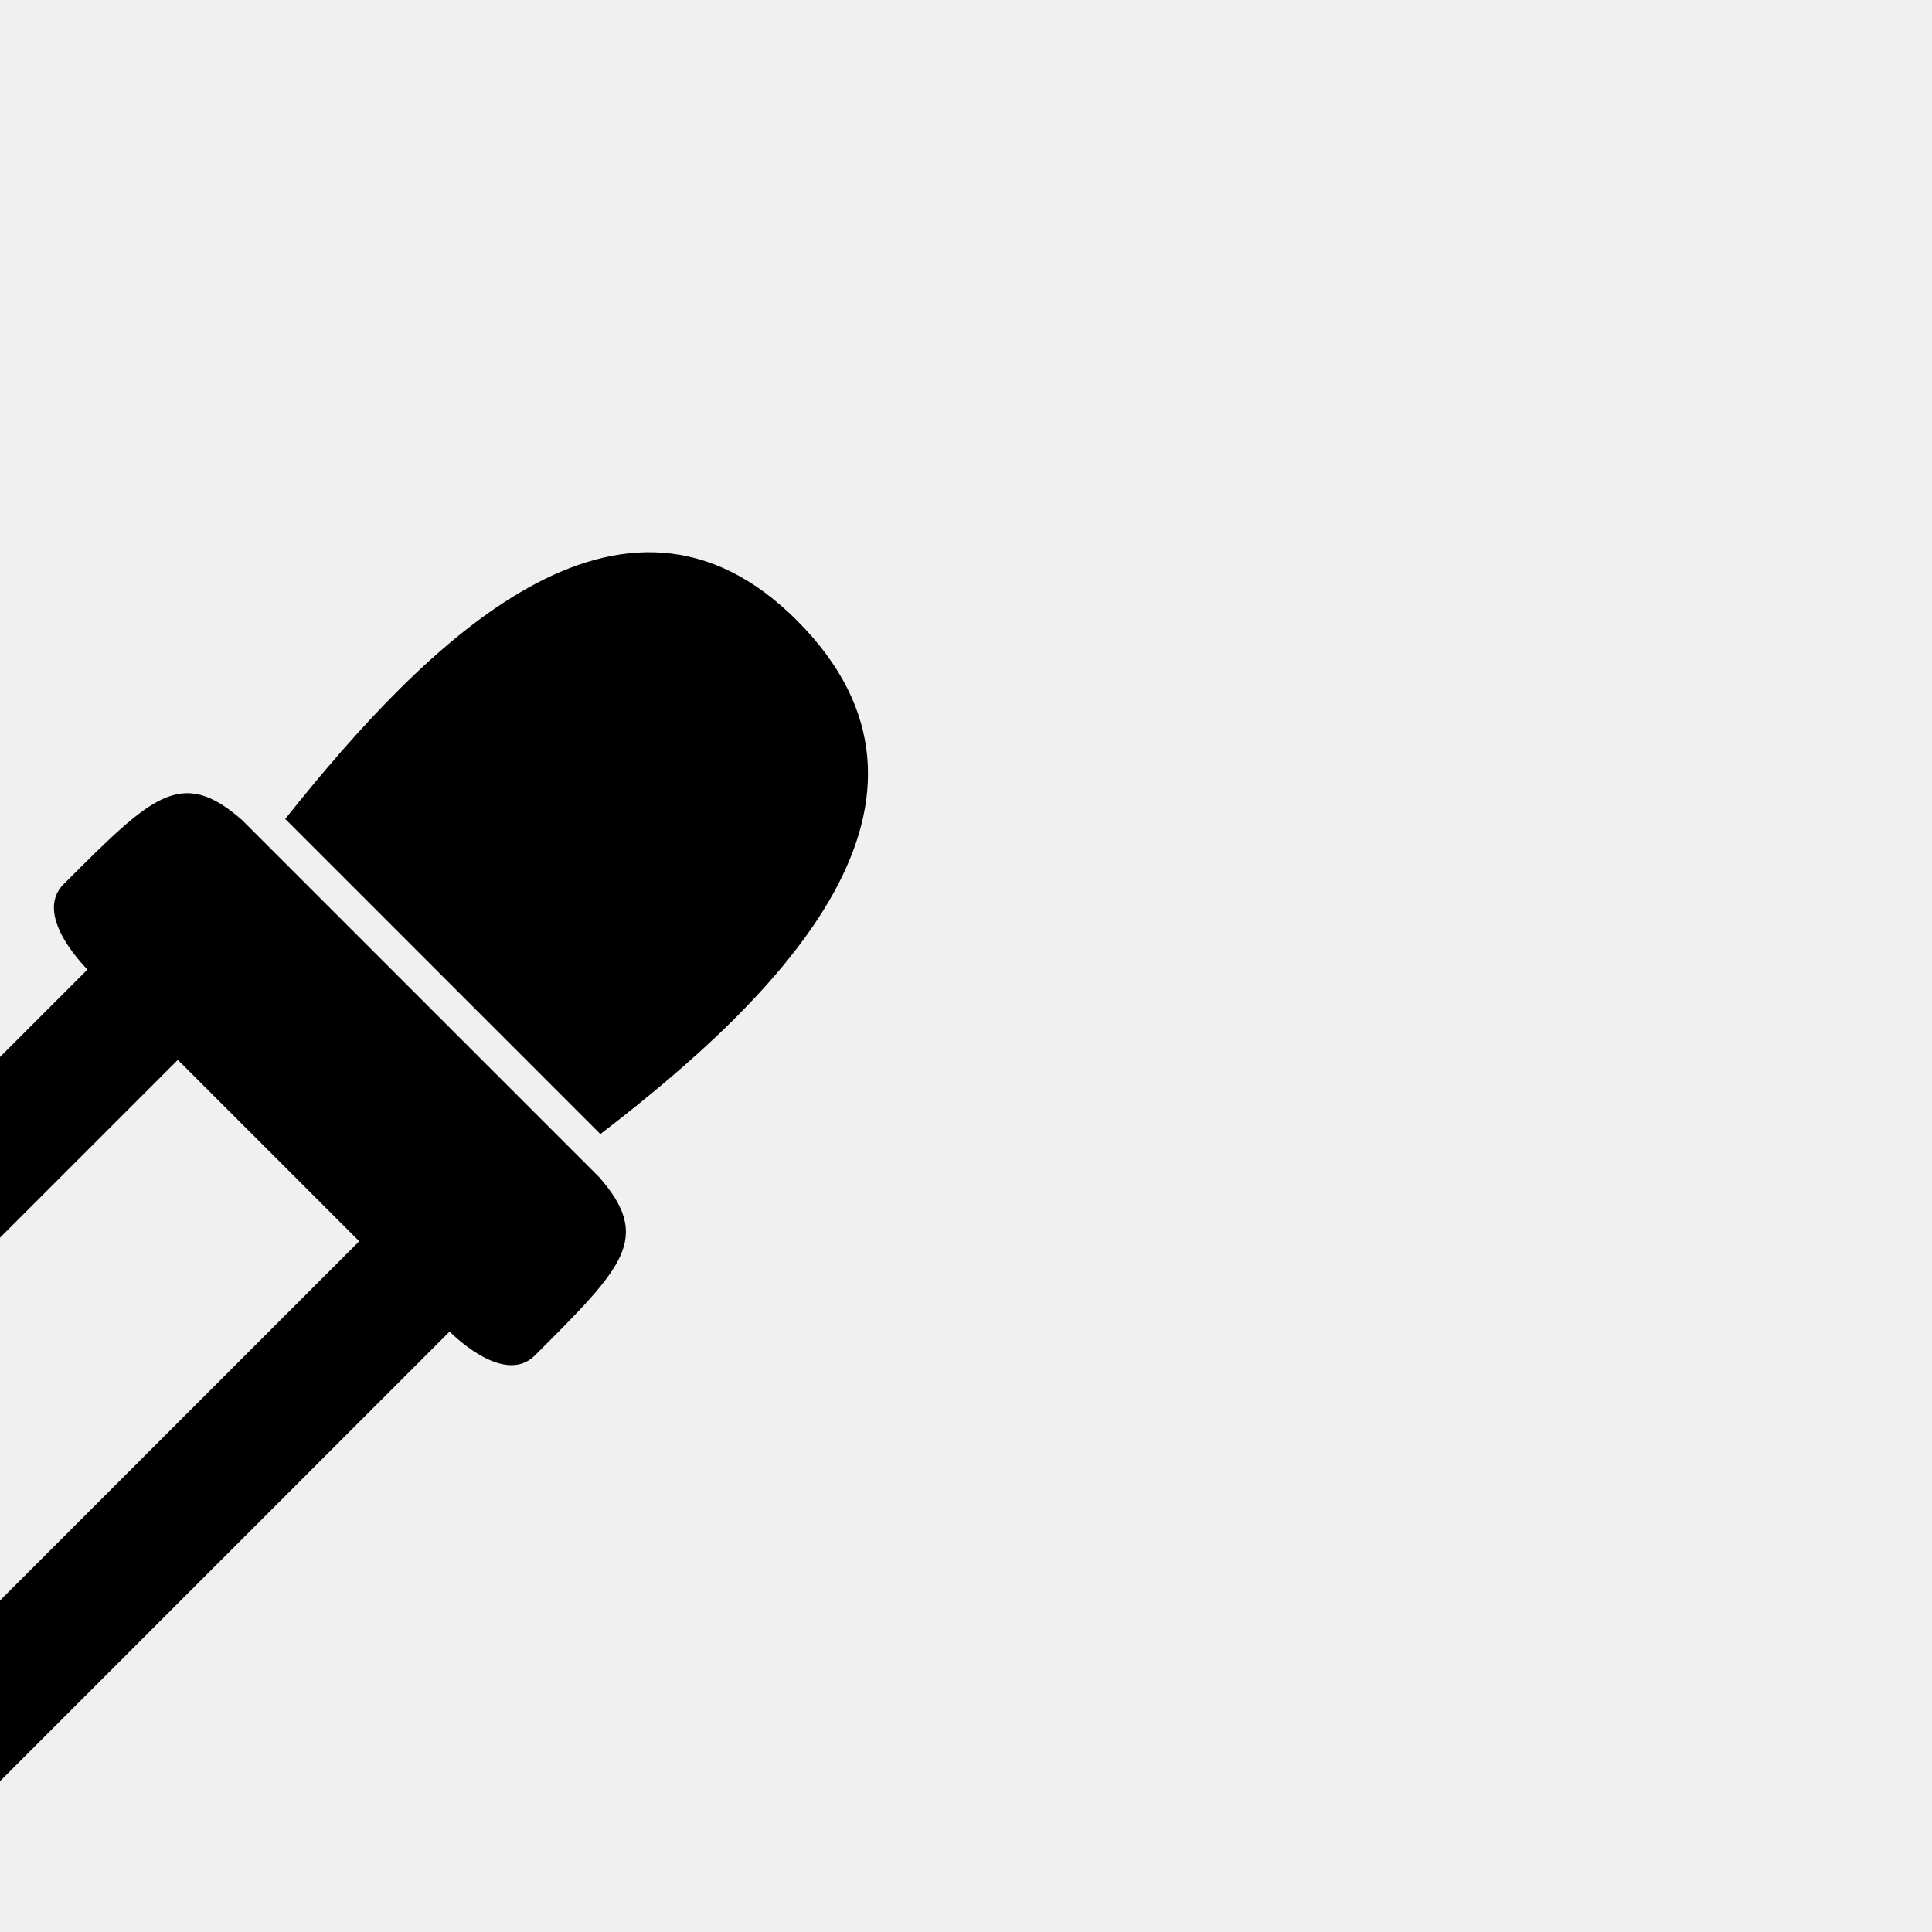
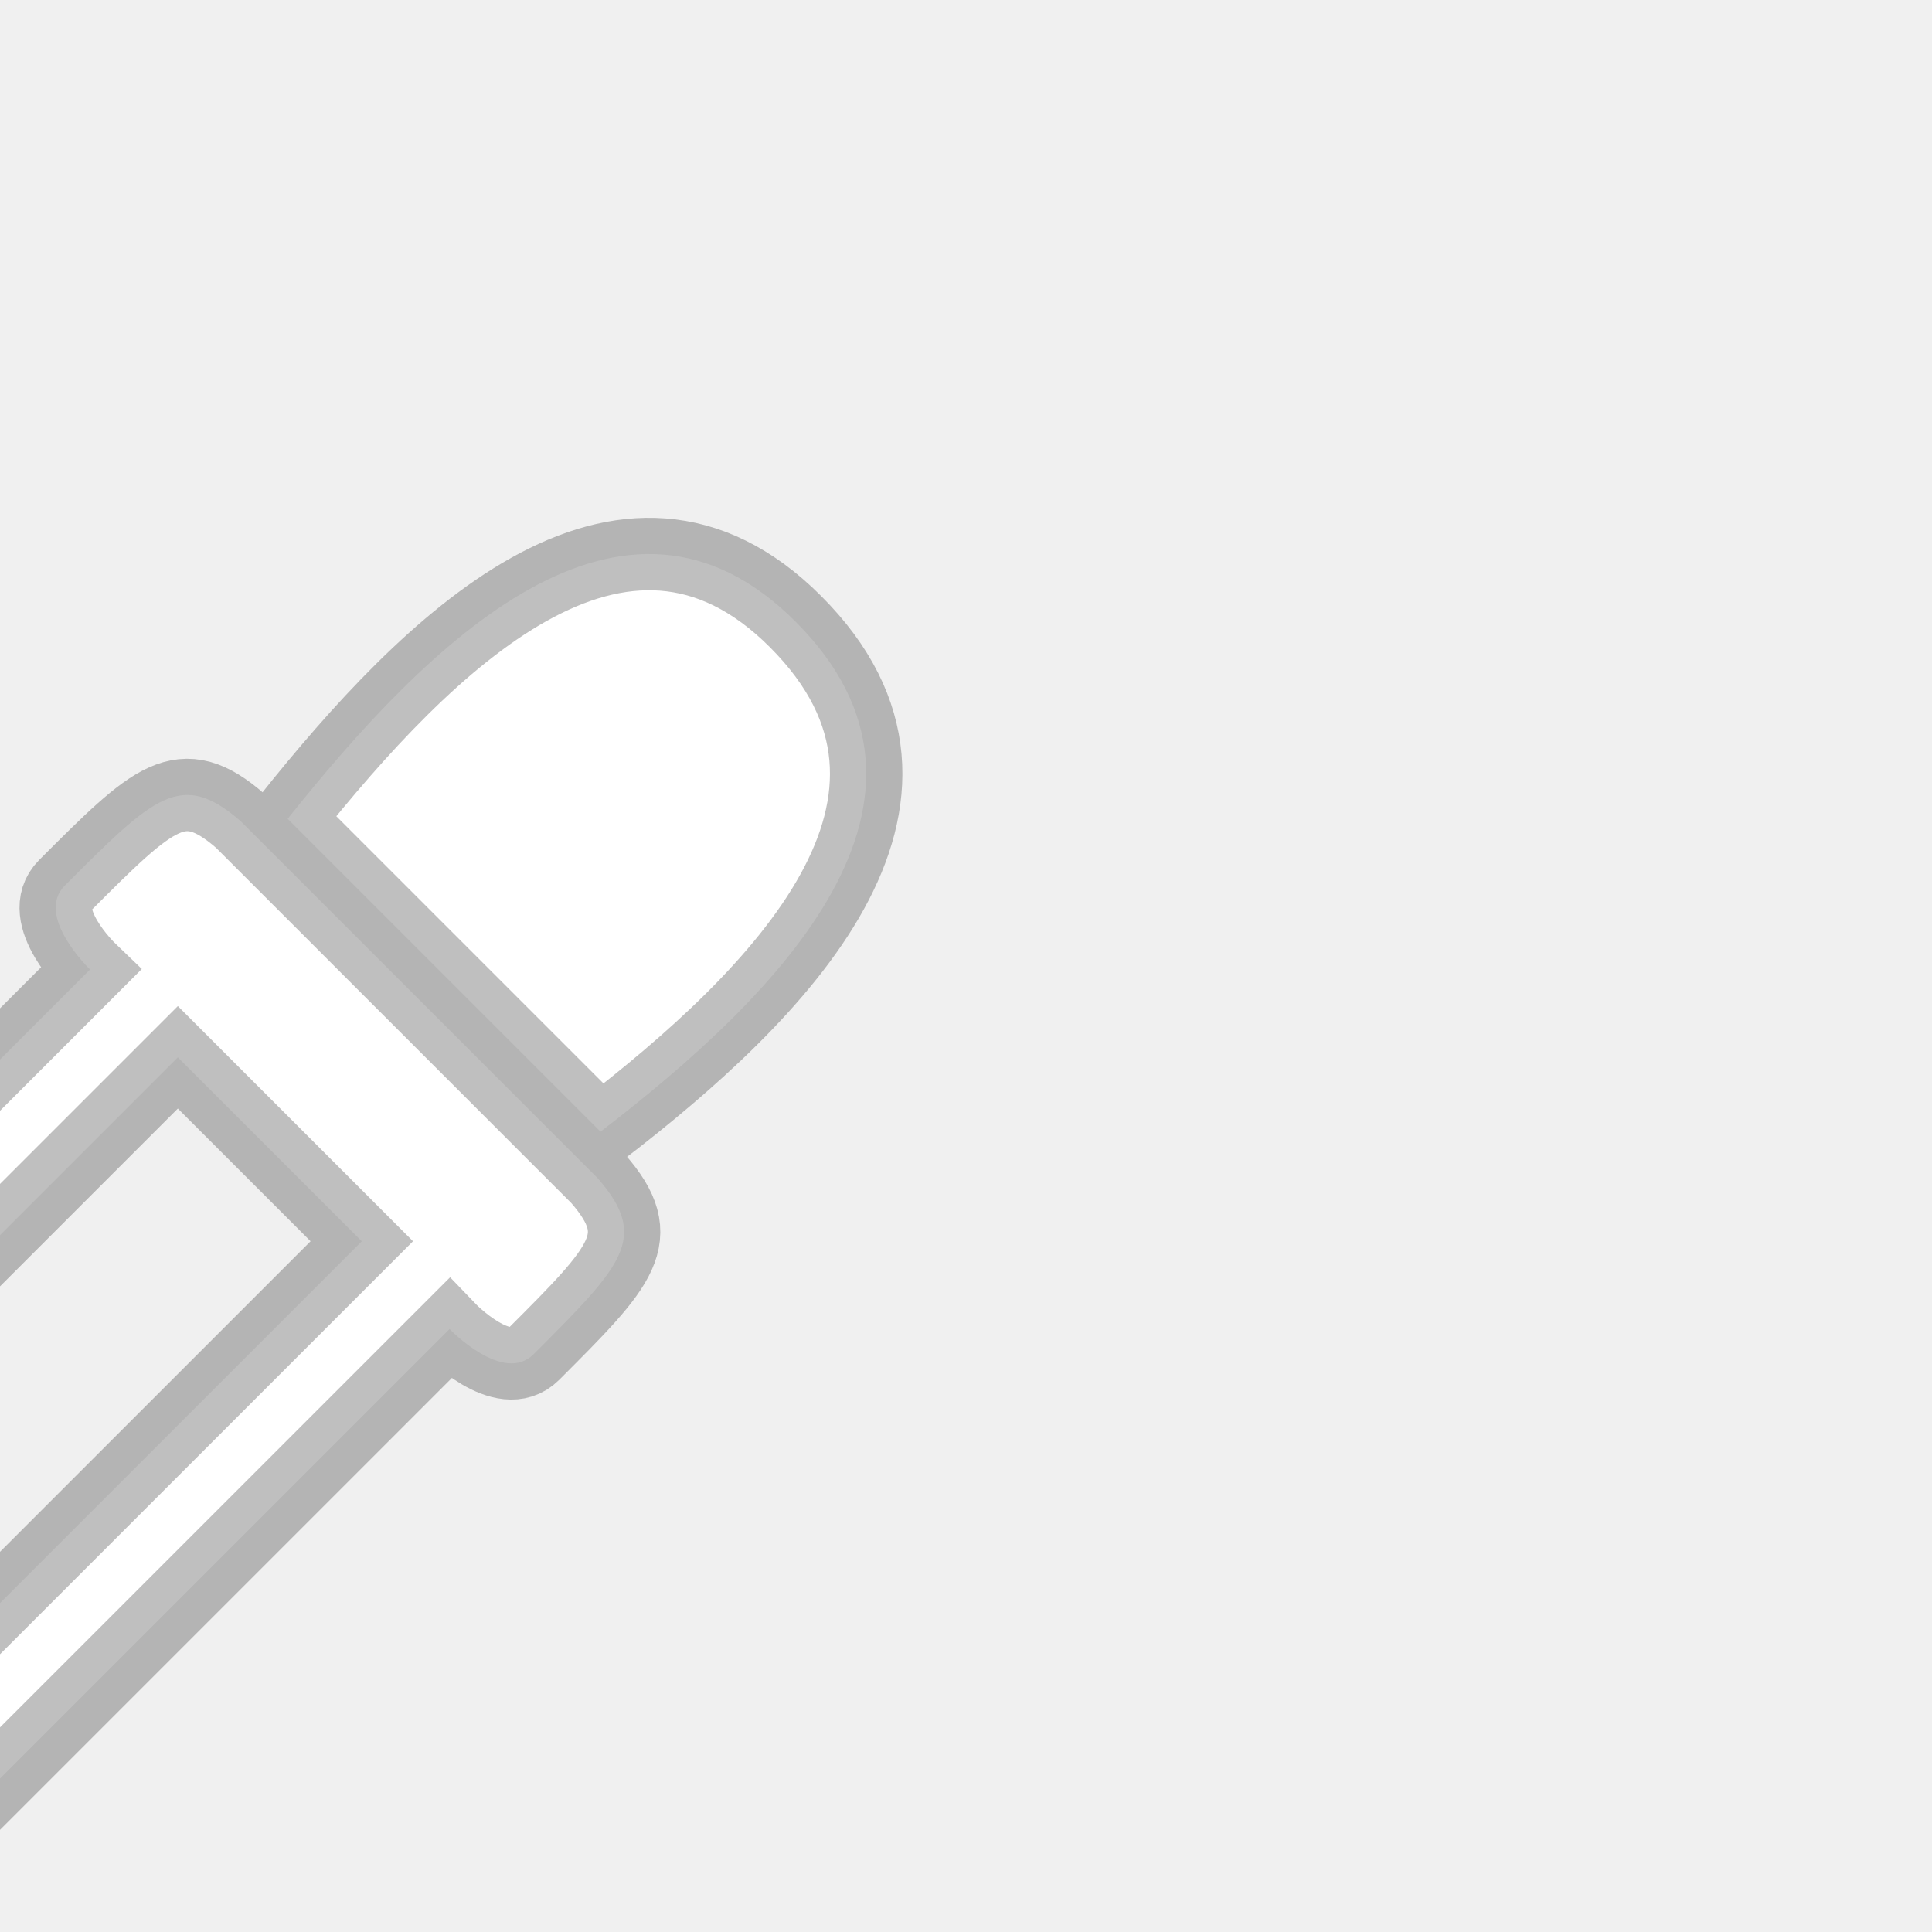
<svg xmlns="http://www.w3.org/2000/svg" viewBox="-12.925 -19.977 533.444 533.444" width="24" height="24">
-   <path fill="currentColor" d="M 253.391 -38.945 C 323.05 -38.945 323.05 36.917 314.925 98.713 L 192.761 98.713 C 185.782 36.917 185.782 -38.945 253.391 -38.945 Z M 345.309 155.237 C 345.309 167.153 323.993 166.717 323.993 166.717 L 323.993 411.707 C 323.156 428.497 312.738 449.306 301.442 467.214 L 301.442 508.291 C 300.694 513.861 280.587 531.769 274.33 532.435 L 233.264 532.435 C 227.008 531.769 206.902 513.861 206.153 508.291 L 206.153 467.215 C 194.858 449.307 184.438 428.497 183.602 411.707 L 183.602 166.717 C 183.602 166.717 162.285 167.153 162.285 155.237 C 162.285 120.459 162.285 109.856 184.024 108.358 L 323.571 108.358 C 345.309 109.856 345.309 120.459 345.309 155.237 Z M 217.883 411.707 C 217.046 421.916 226.606 438.065 238.079 455.427 L 240.436 501.905 L 267.158 501.905 L 269.516 455.427 C 280.988 438.065 290.547 421.916 289.711 411.707 L 289.711 166.717 L 217.883 166.717 L 217.883 411.707 Z" style="stroke: rgb(0, 0, 0); transform-origin: 253.797px 246.745px;" transform="matrix(0.707107, 0.707107, -0.707107, 0.707107, 0.00001618264, 0.000002341044)" />
+   <path d="M 253.391 -38.945 C 323.05 -38.945 323.05 36.917 314.925 98.713 L 192.761 98.713 C 185.782 36.917 185.782 -38.945 253.391 -38.945 Z M 345.309 155.237 C 345.309 167.153 323.993 166.717 323.993 166.717 L 323.993 411.707 C 323.156 428.497 312.738 449.306 301.442 467.214 L 301.442 508.291 C 300.694 513.861 280.587 531.769 274.33 532.435 L 233.264 532.435 C 227.008 531.769 206.902 513.861 206.153 508.291 L 206.153 467.215 C 194.858 449.307 184.438 428.497 183.602 411.707 L 183.602 166.717 C 183.602 166.717 162.285 167.153 162.285 155.237 C 162.285 120.459 162.285 109.856 184.024 108.358 L 323.571 108.358 C 345.309 109.856 345.309 120.459 345.309 155.237 Z M 217.883 411.707 C 217.046 421.916 226.606 438.065 238.079 455.427 L 240.436 501.905 L 267.158 501.905 L 269.516 455.427 C 280.988 438.065 290.547 421.916 289.711 411.707 L 289.711 166.717 L 217.883 166.717 L 217.883 411.707 Z" style="stroke: rgb(0, 0, 0); transform-origin: 253.797px 246.745px;" transform="matrix(0.707107, 0.707107, -0.707107, 0.707107, 0.00001618264, 0.000002341044)" stroke-width="20" stroke-opacity="0.25" fill="white" stroke="black" />
</svg>
